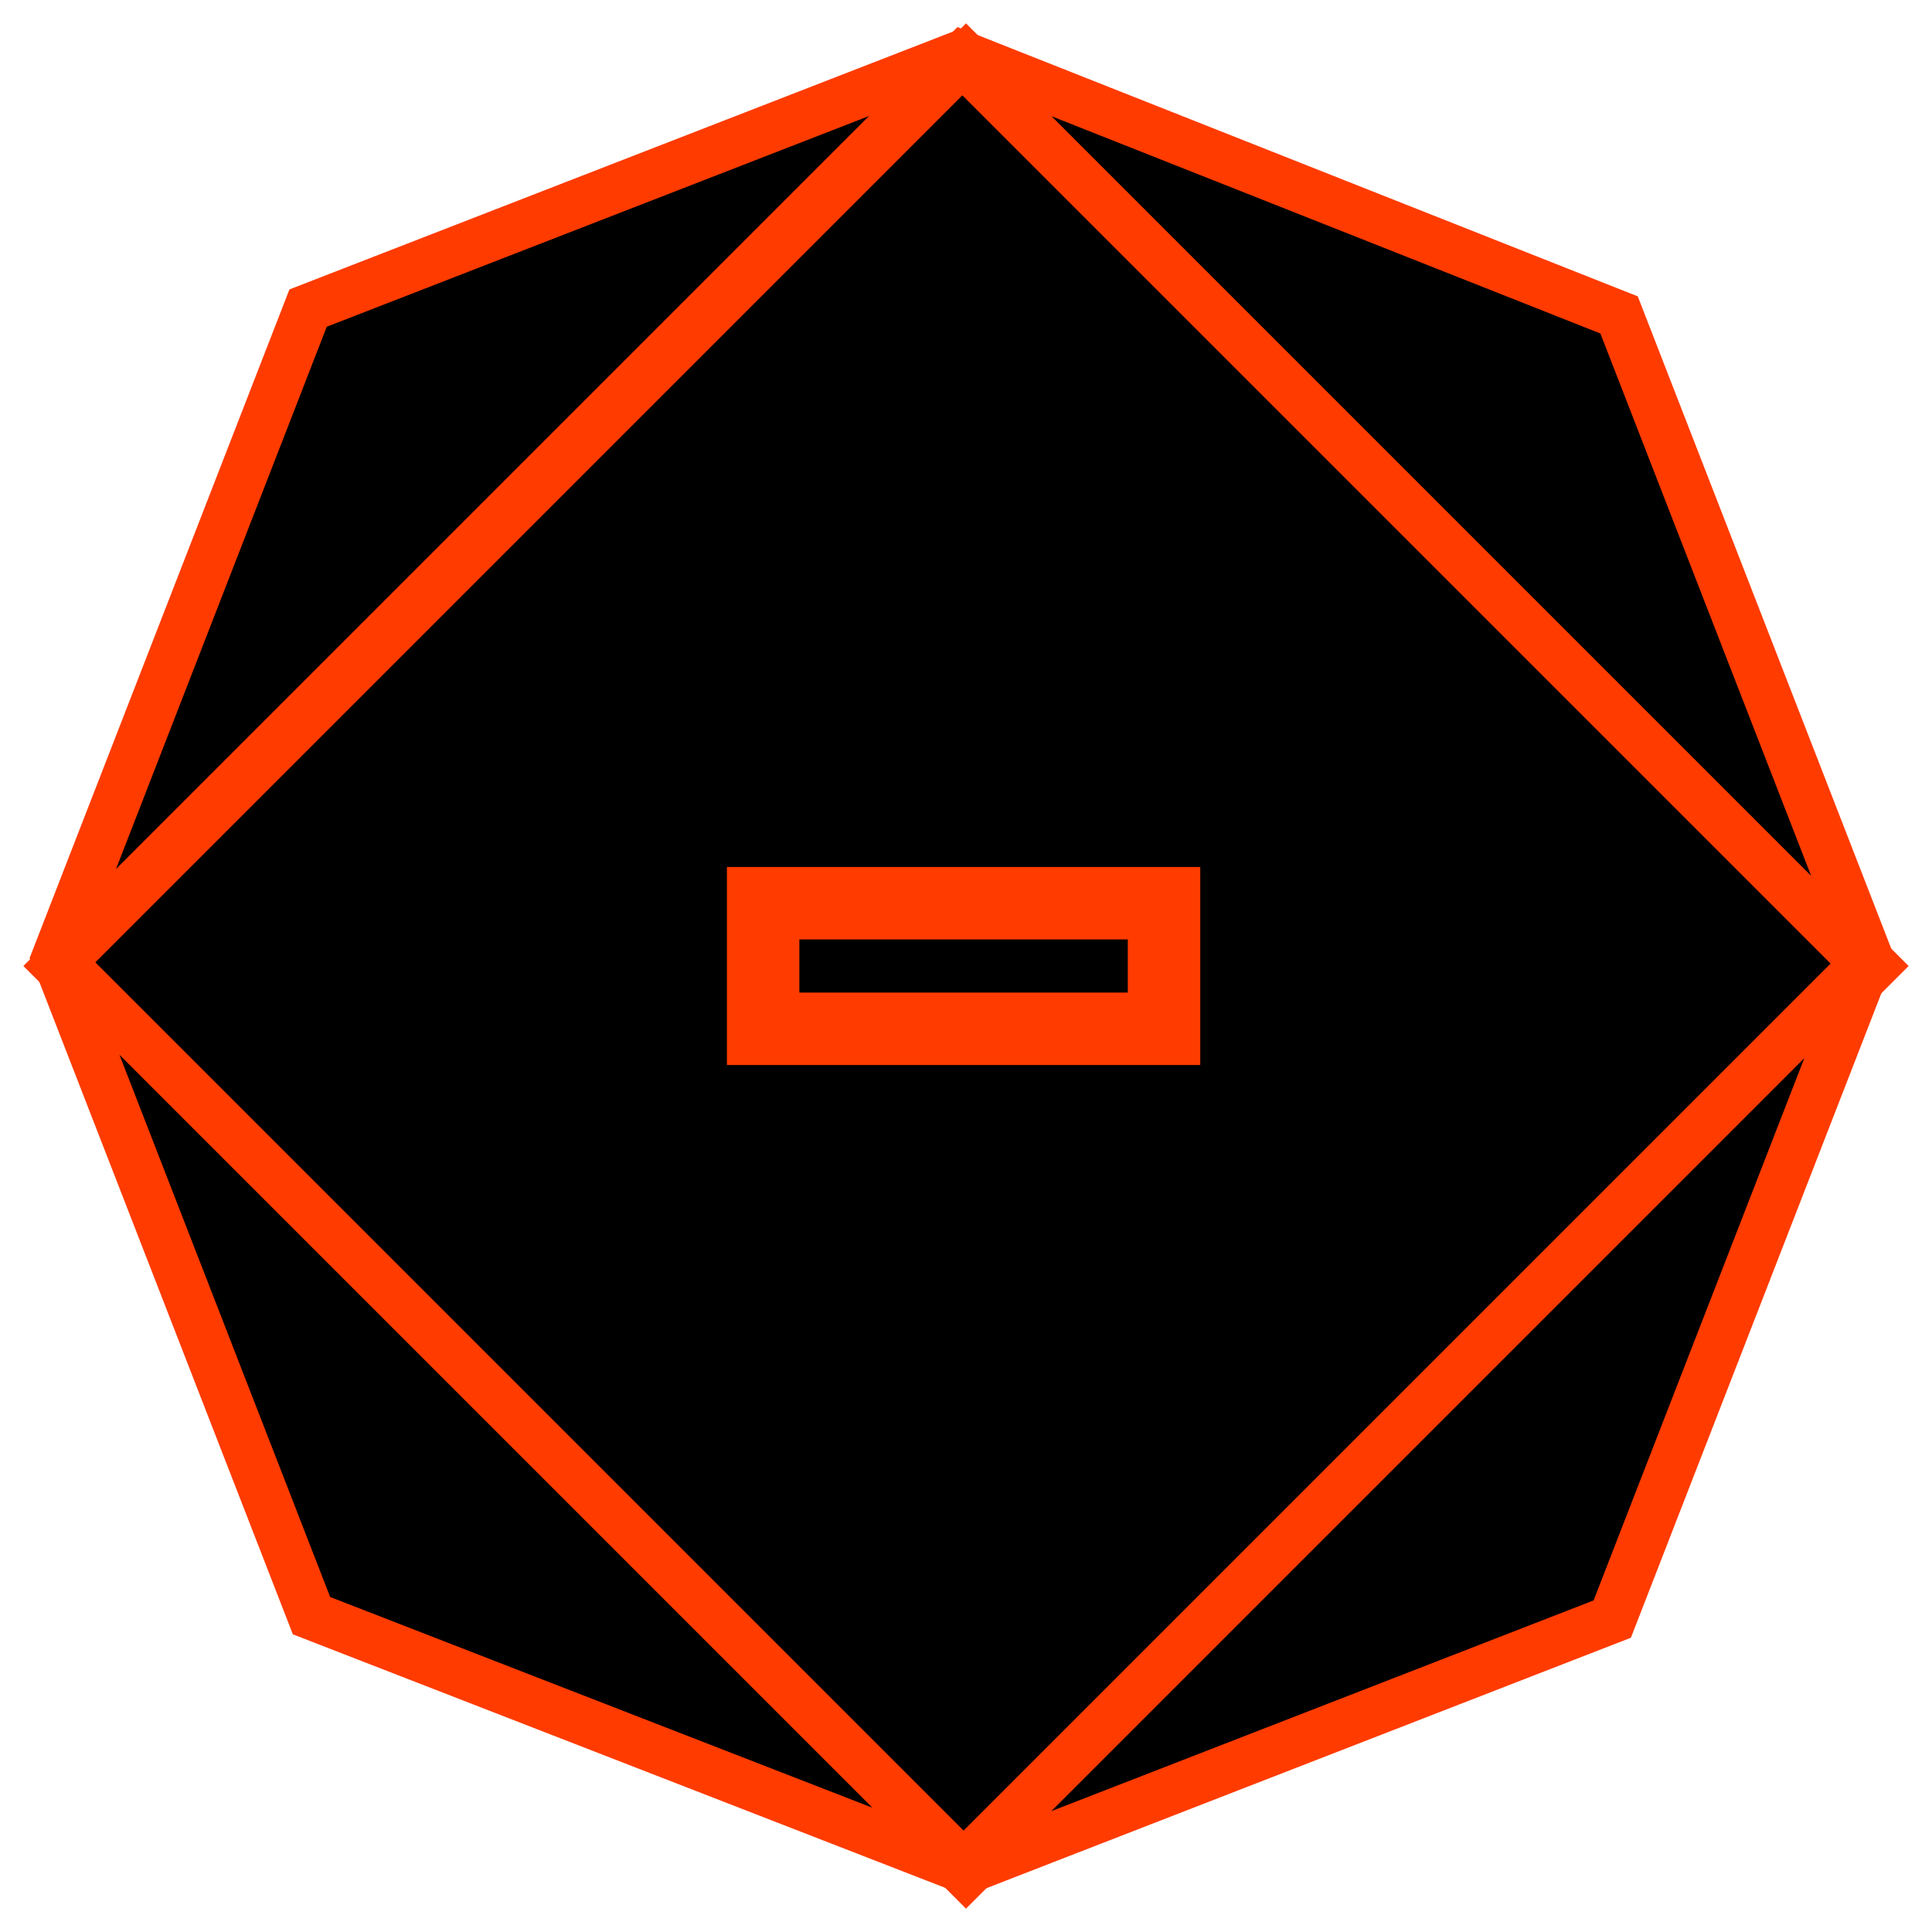
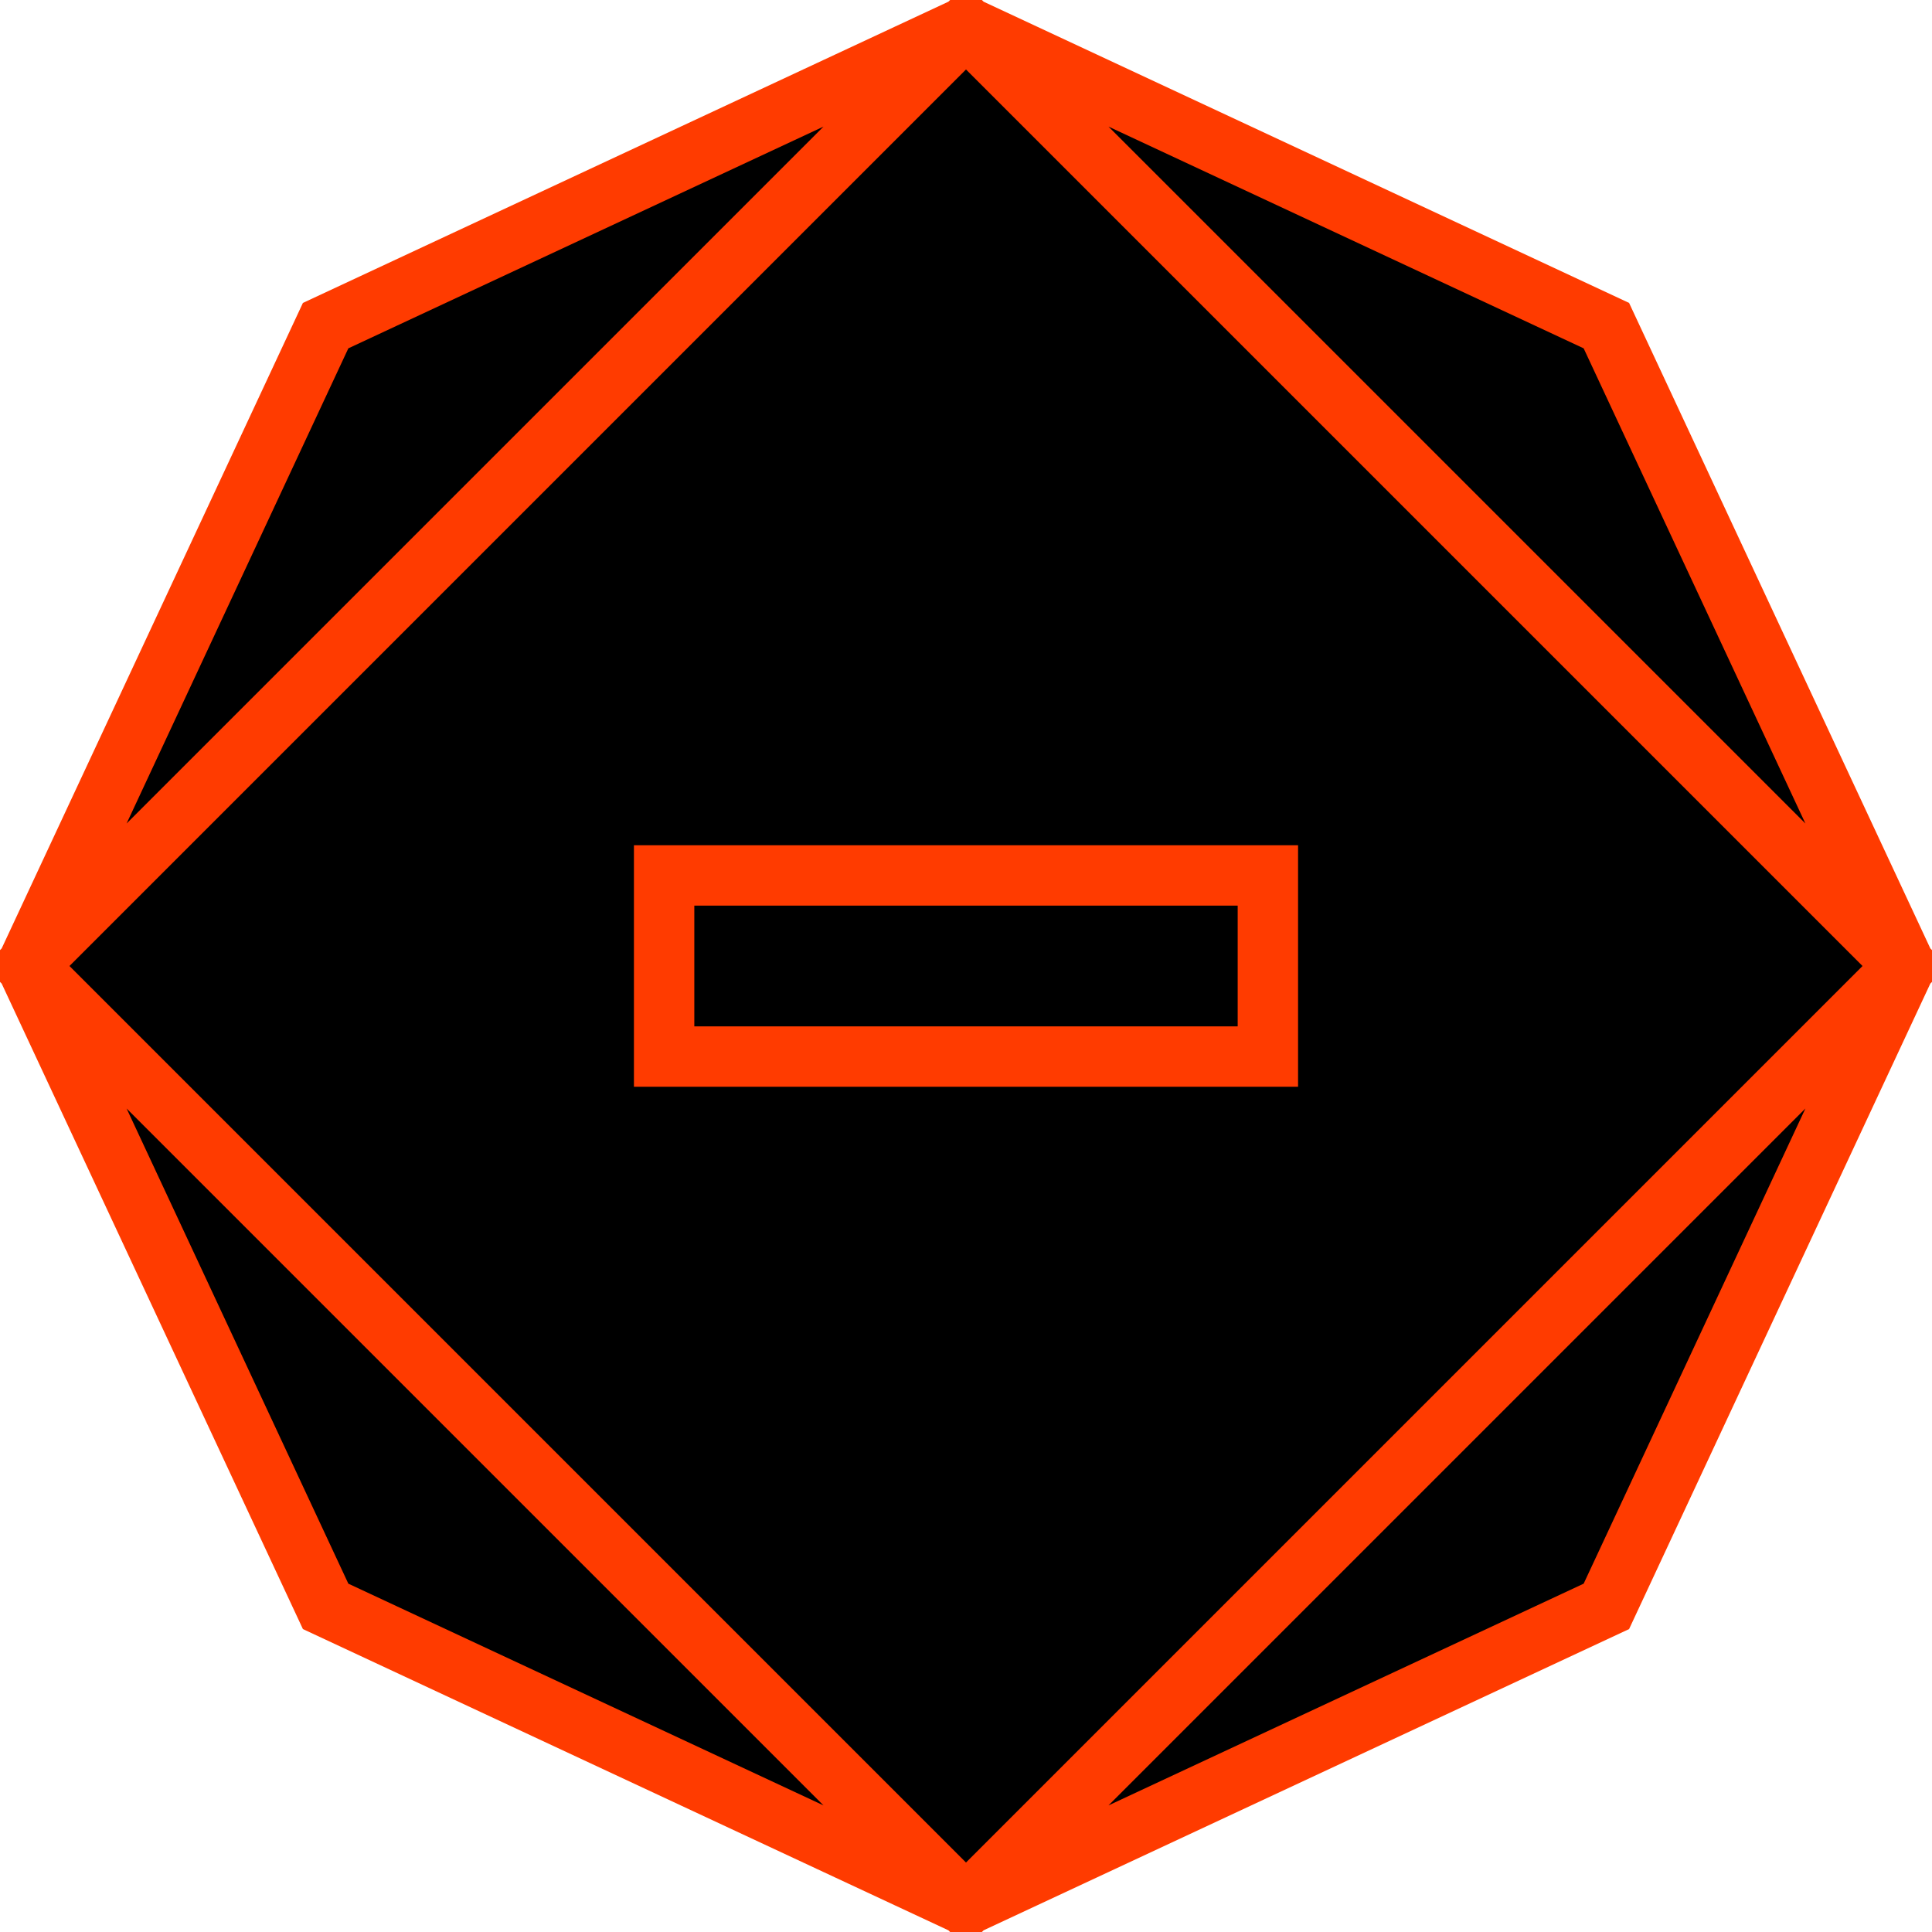
- <svg xmlns="http://www.w3.org/2000/svg" width="400" height="400" viewBox="0 0 400 400">
-   <rect transform="rotate(45 200,200) " height="266" width="266" y="67" x="67" stroke-width="10" stroke="#ff3b00" fill="#000000" />
-   <rect height="26" width="83" y="187" x="158" fill-opacity="0" stroke-width="15" stroke="#ff3b00" fill="#000000" />
-   <path stroke="#ff3b00" transform="rotate(45 314,85)" d="m181,114l134,-58l134,59l-268,0z" stroke-width="10" fill="#000000" />
-   <path stroke="#ff3b00" transform="rotate(135 314,314) " d="m181,344l134,-59l134,59l-268,0z" stroke-width="10" fill="#000000" />
-   <path stroke="#ff3b00" transform="rotate(-45 85,85) " d="m-49,114l134-59l134,59l-268,0z" stroke-width="10" fill="#000000" />
-   <path stroke="#ff3b00" transform="rotate(-135 85,314) " d="m-49,344l134,-59l134,59l-268,0z" stroke-width="10" fill="#000000" />
+ <svg xmlns="http://www.w3.org/2000/svg" width="32" height="32" viewBox="0 0 32 32">
+   <g transform="translate(1,1)">
+     <path stroke="#ff3b00" transform="rotate(45 15 15)" d="m4,4 l 11,-4 l 11,4 l 4,11 l -4,11 l -11,4 l -11,-4 l -4,-11 l 4,-11 l 22,0 l 0,22 l -22,0 z" stroke-width="1" fill="#000000" />
+     <rect height="3" width="10" y="13.5" x="10" stroke-width="1" stroke="#ff3b00" />
+   </g>
</svg>
